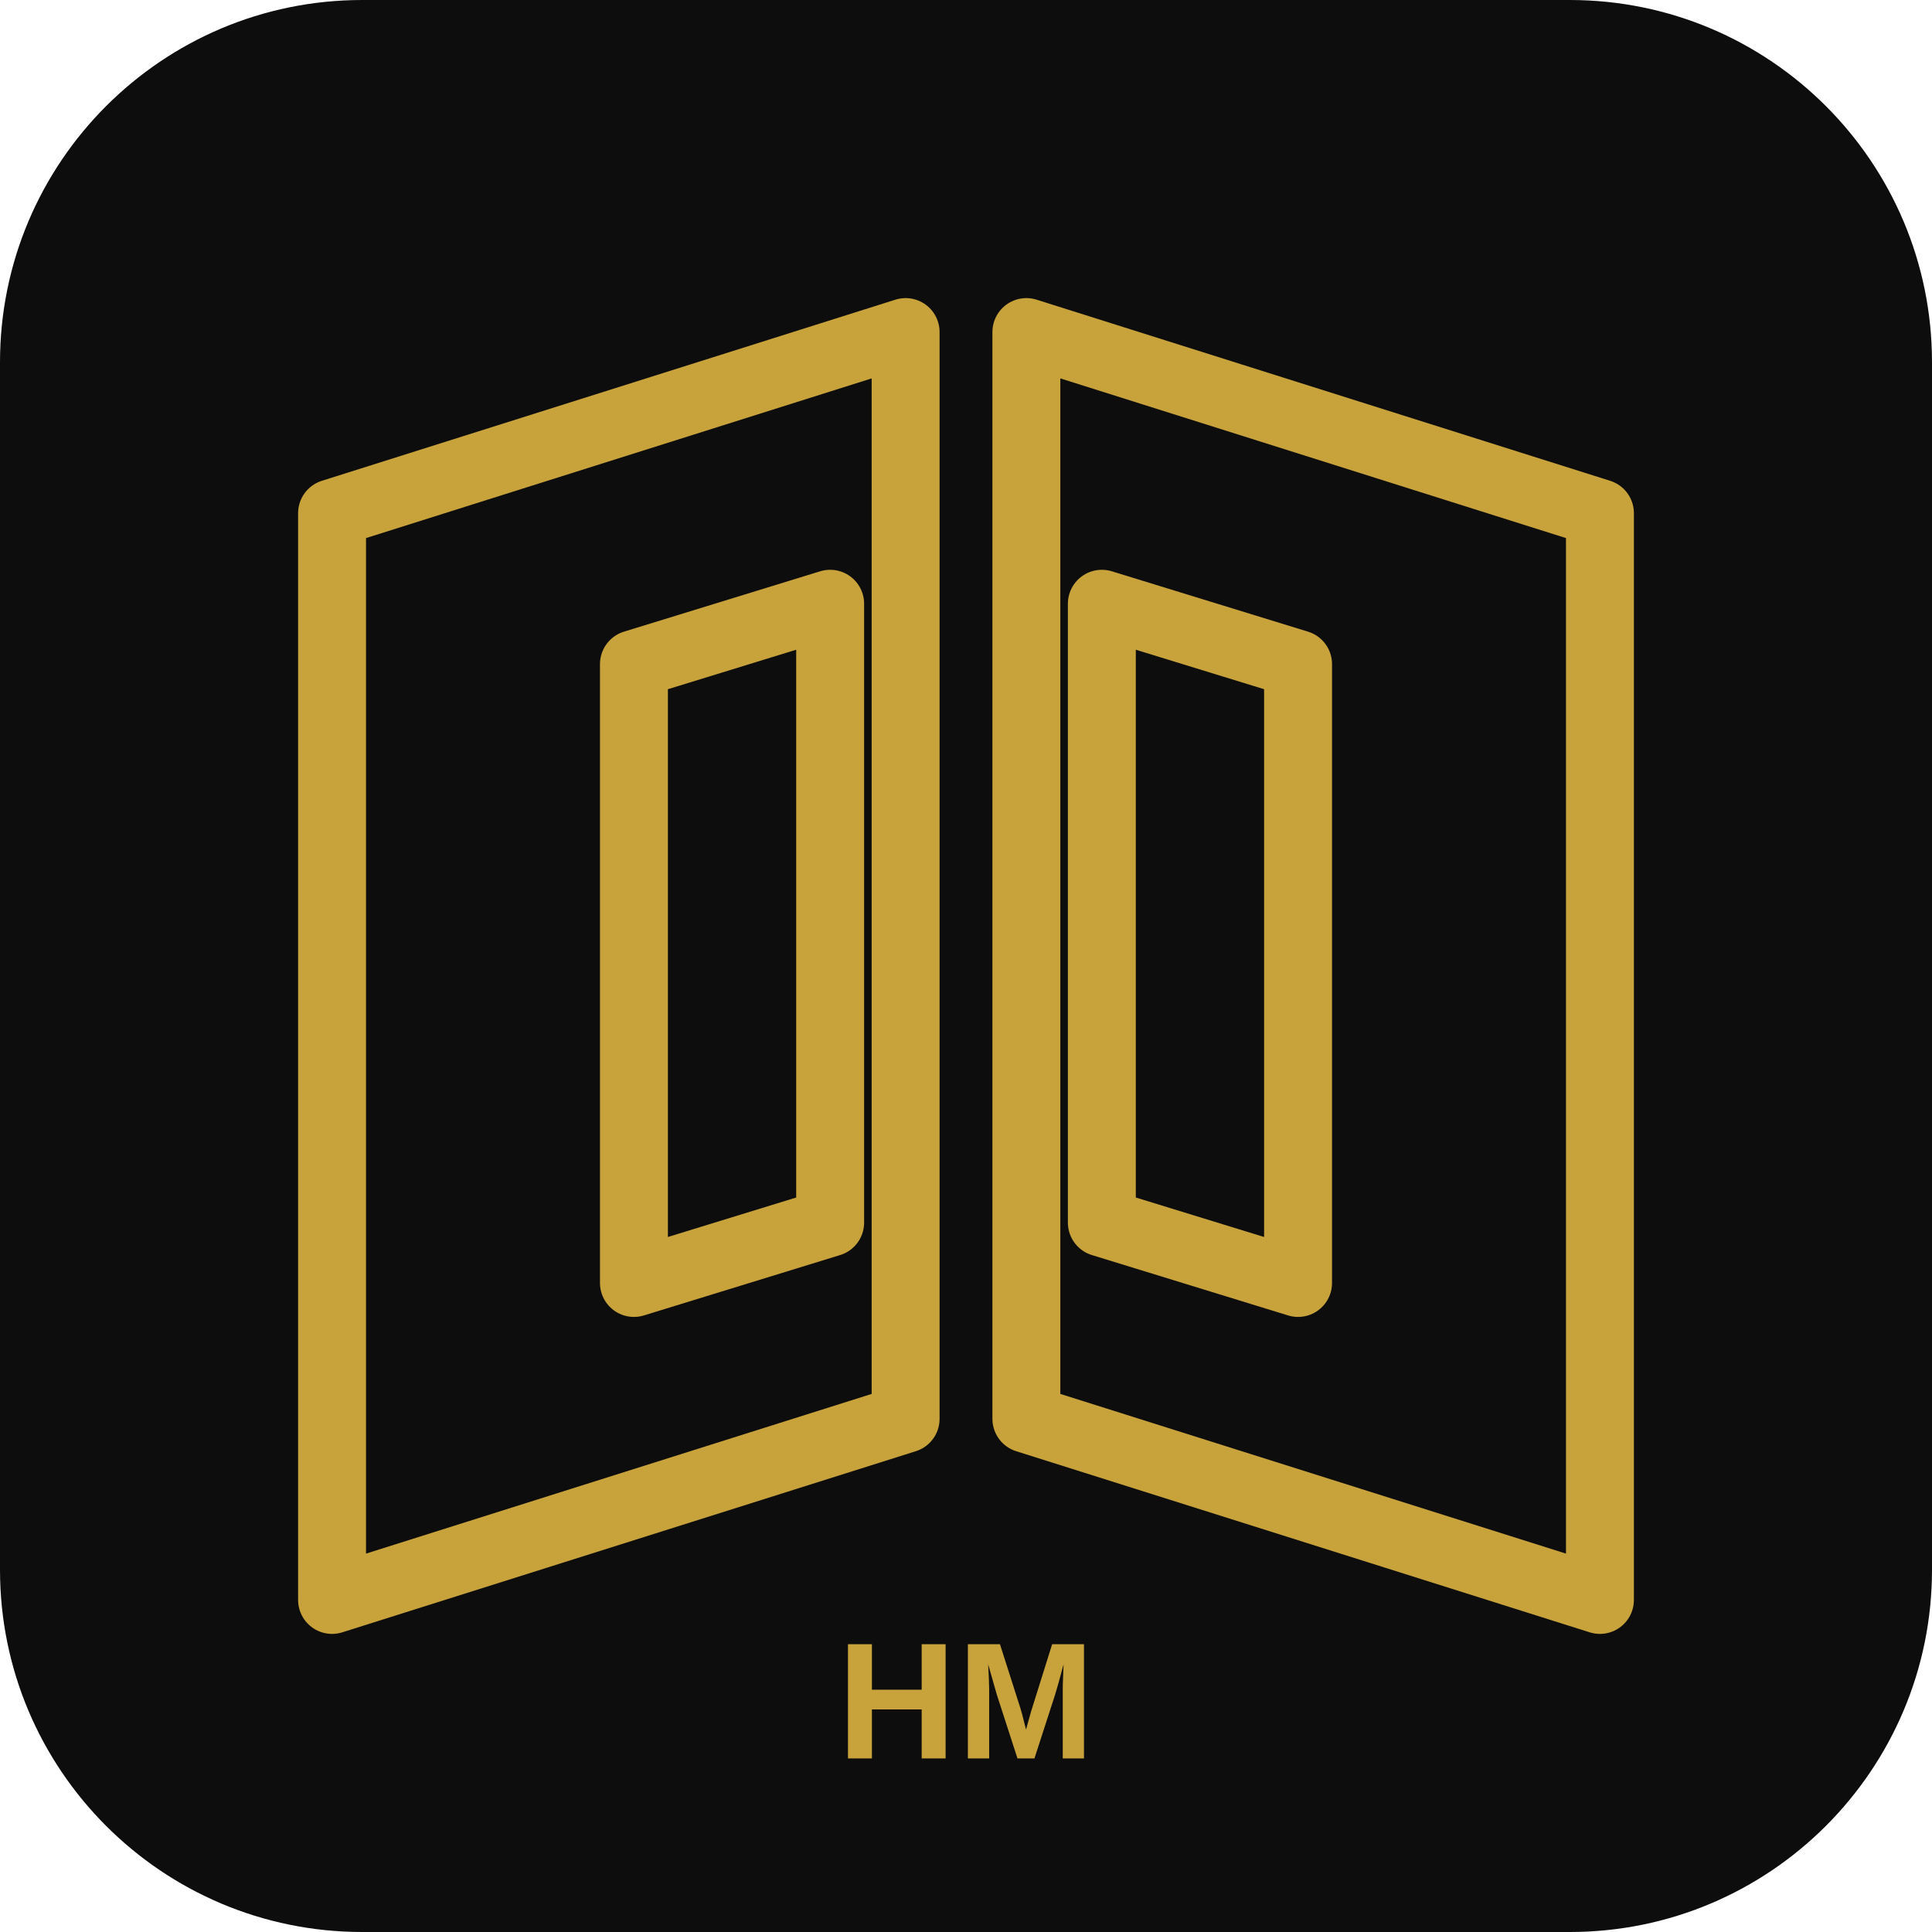
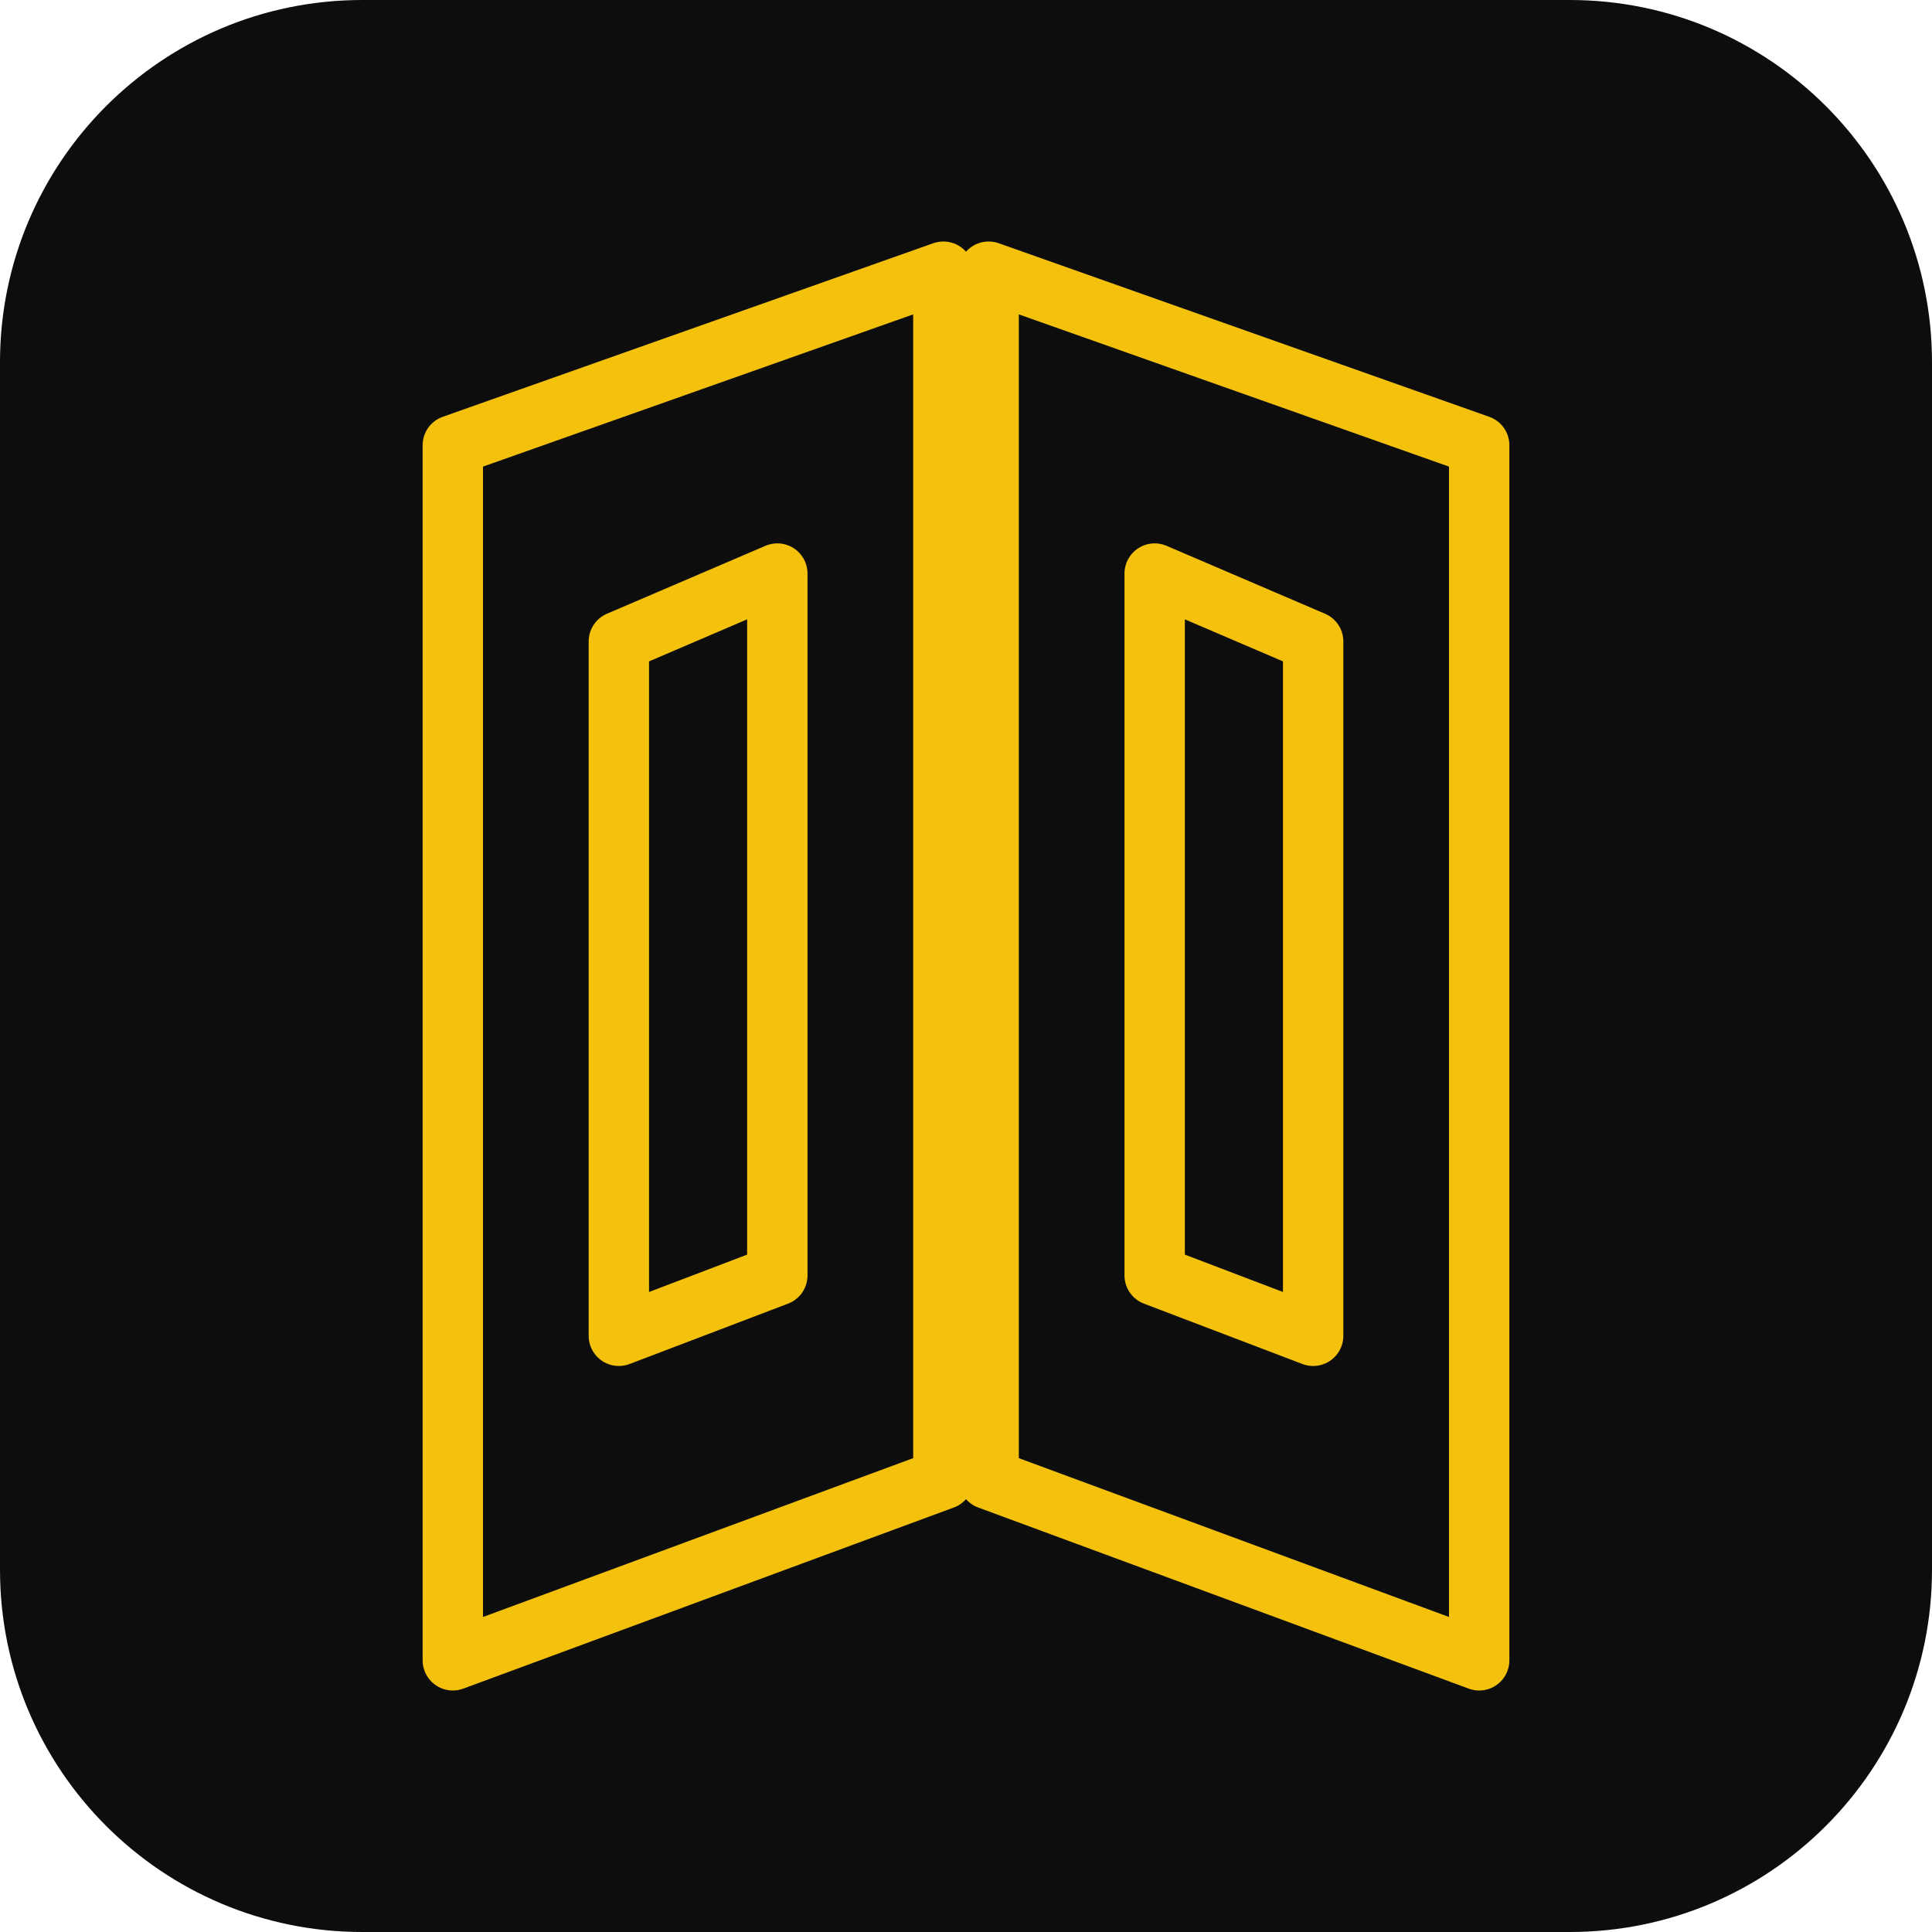
<svg xmlns="http://www.w3.org/2000/svg" viewBox="0 0 512 512">
  <rect width="512" height="512" rx="96" fill="#0d0d0d" />
-   <g fill="none" stroke="#c8a23a" stroke-width="18" stroke-linecap="round" stroke-linejoin="round">
-     <path d="M88 136 L240 88 L240 376 L88 424 Z" />
-     <path d="M168 176 L168 340 L220 324 L220 160 Z" />
-     <path d="M424 136 L272 88 L272 376 L424 424 Z" />
-     <path d="M344 176 L344 340 L292 324 L292 160 Z" />
+   <g fill="none" stroke="#f4c20d" stroke-width="16" stroke-linecap="round" stroke-linejoin="round">
+     <path d="M120 118 L250 72 L250 392 L120 440 Z" />
+     <path d="M164 170 L164 354 L206 338 L206 152 Z" />
+     <path d="M392 118 L262 72 L262 392 L392 440 Z" />
+     <path d="M348 170 L348 354 L306 338 L306 152 Z" />
  </g>
-   <text x="256" y="466" text-anchor="middle" fill="#c8a23a" font-size="44" font-family="Arial, Helvetica, sans-serif" font-weight="700">HM</text>
</svg>
